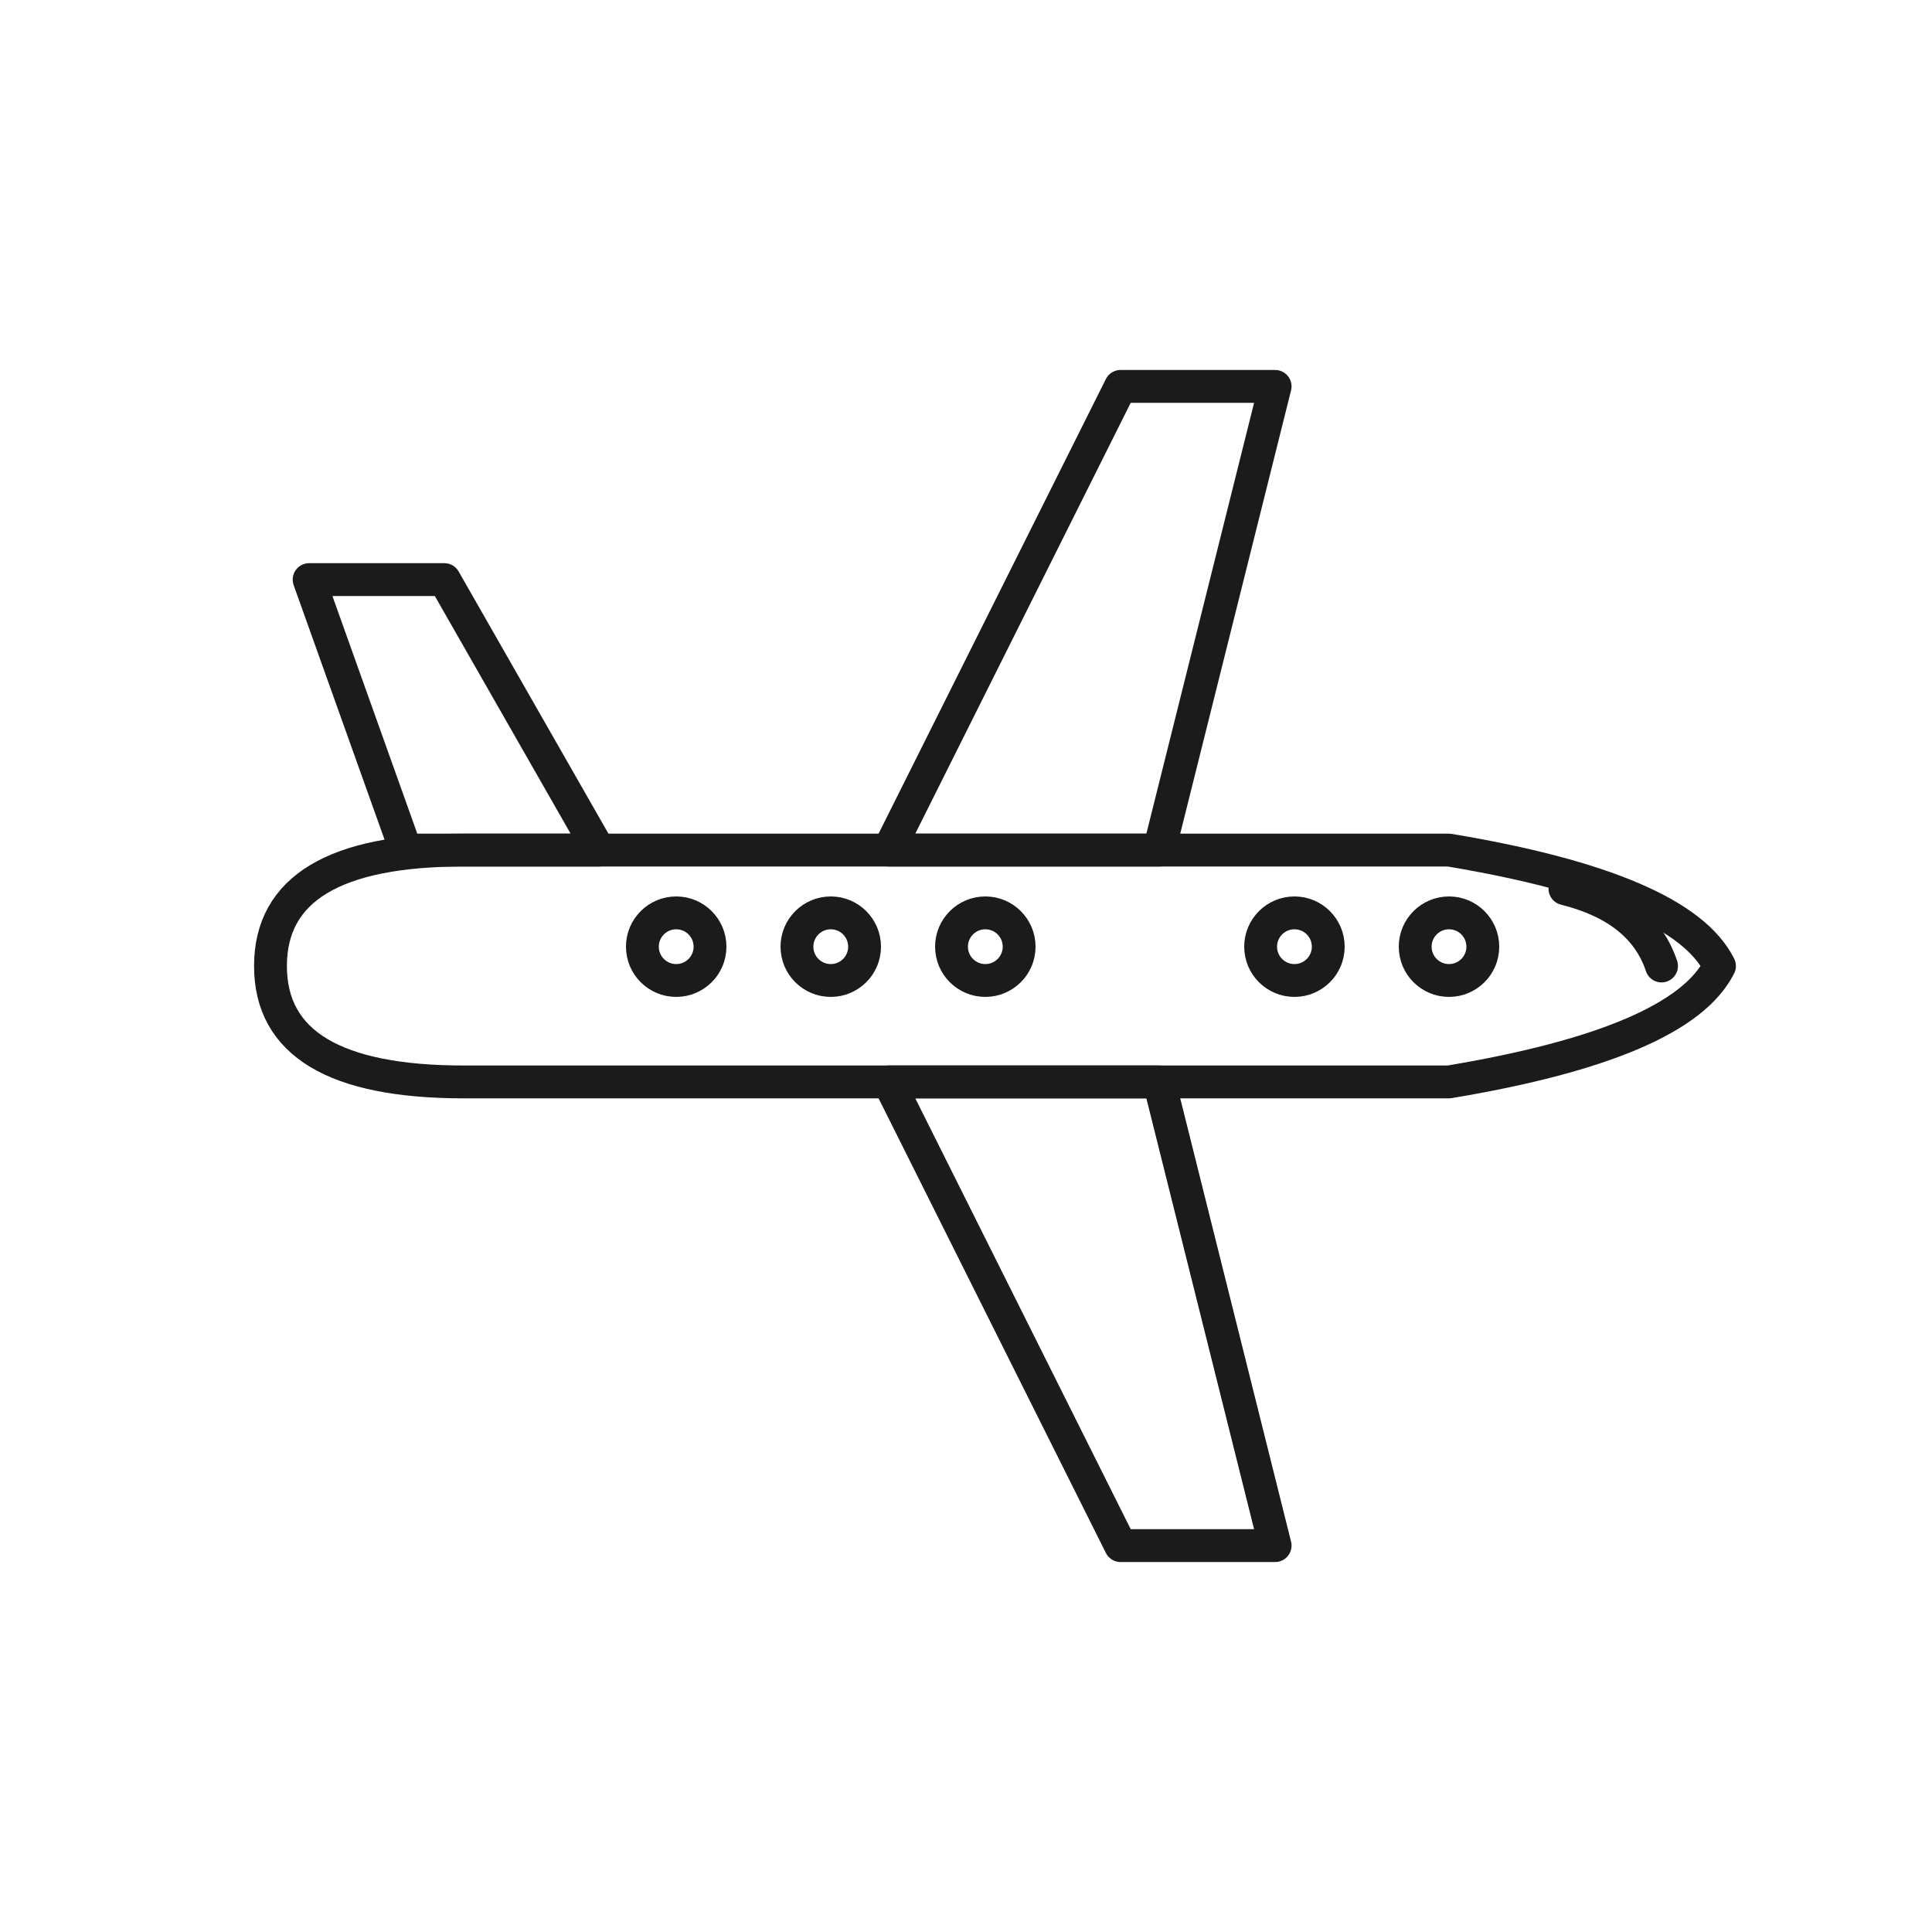
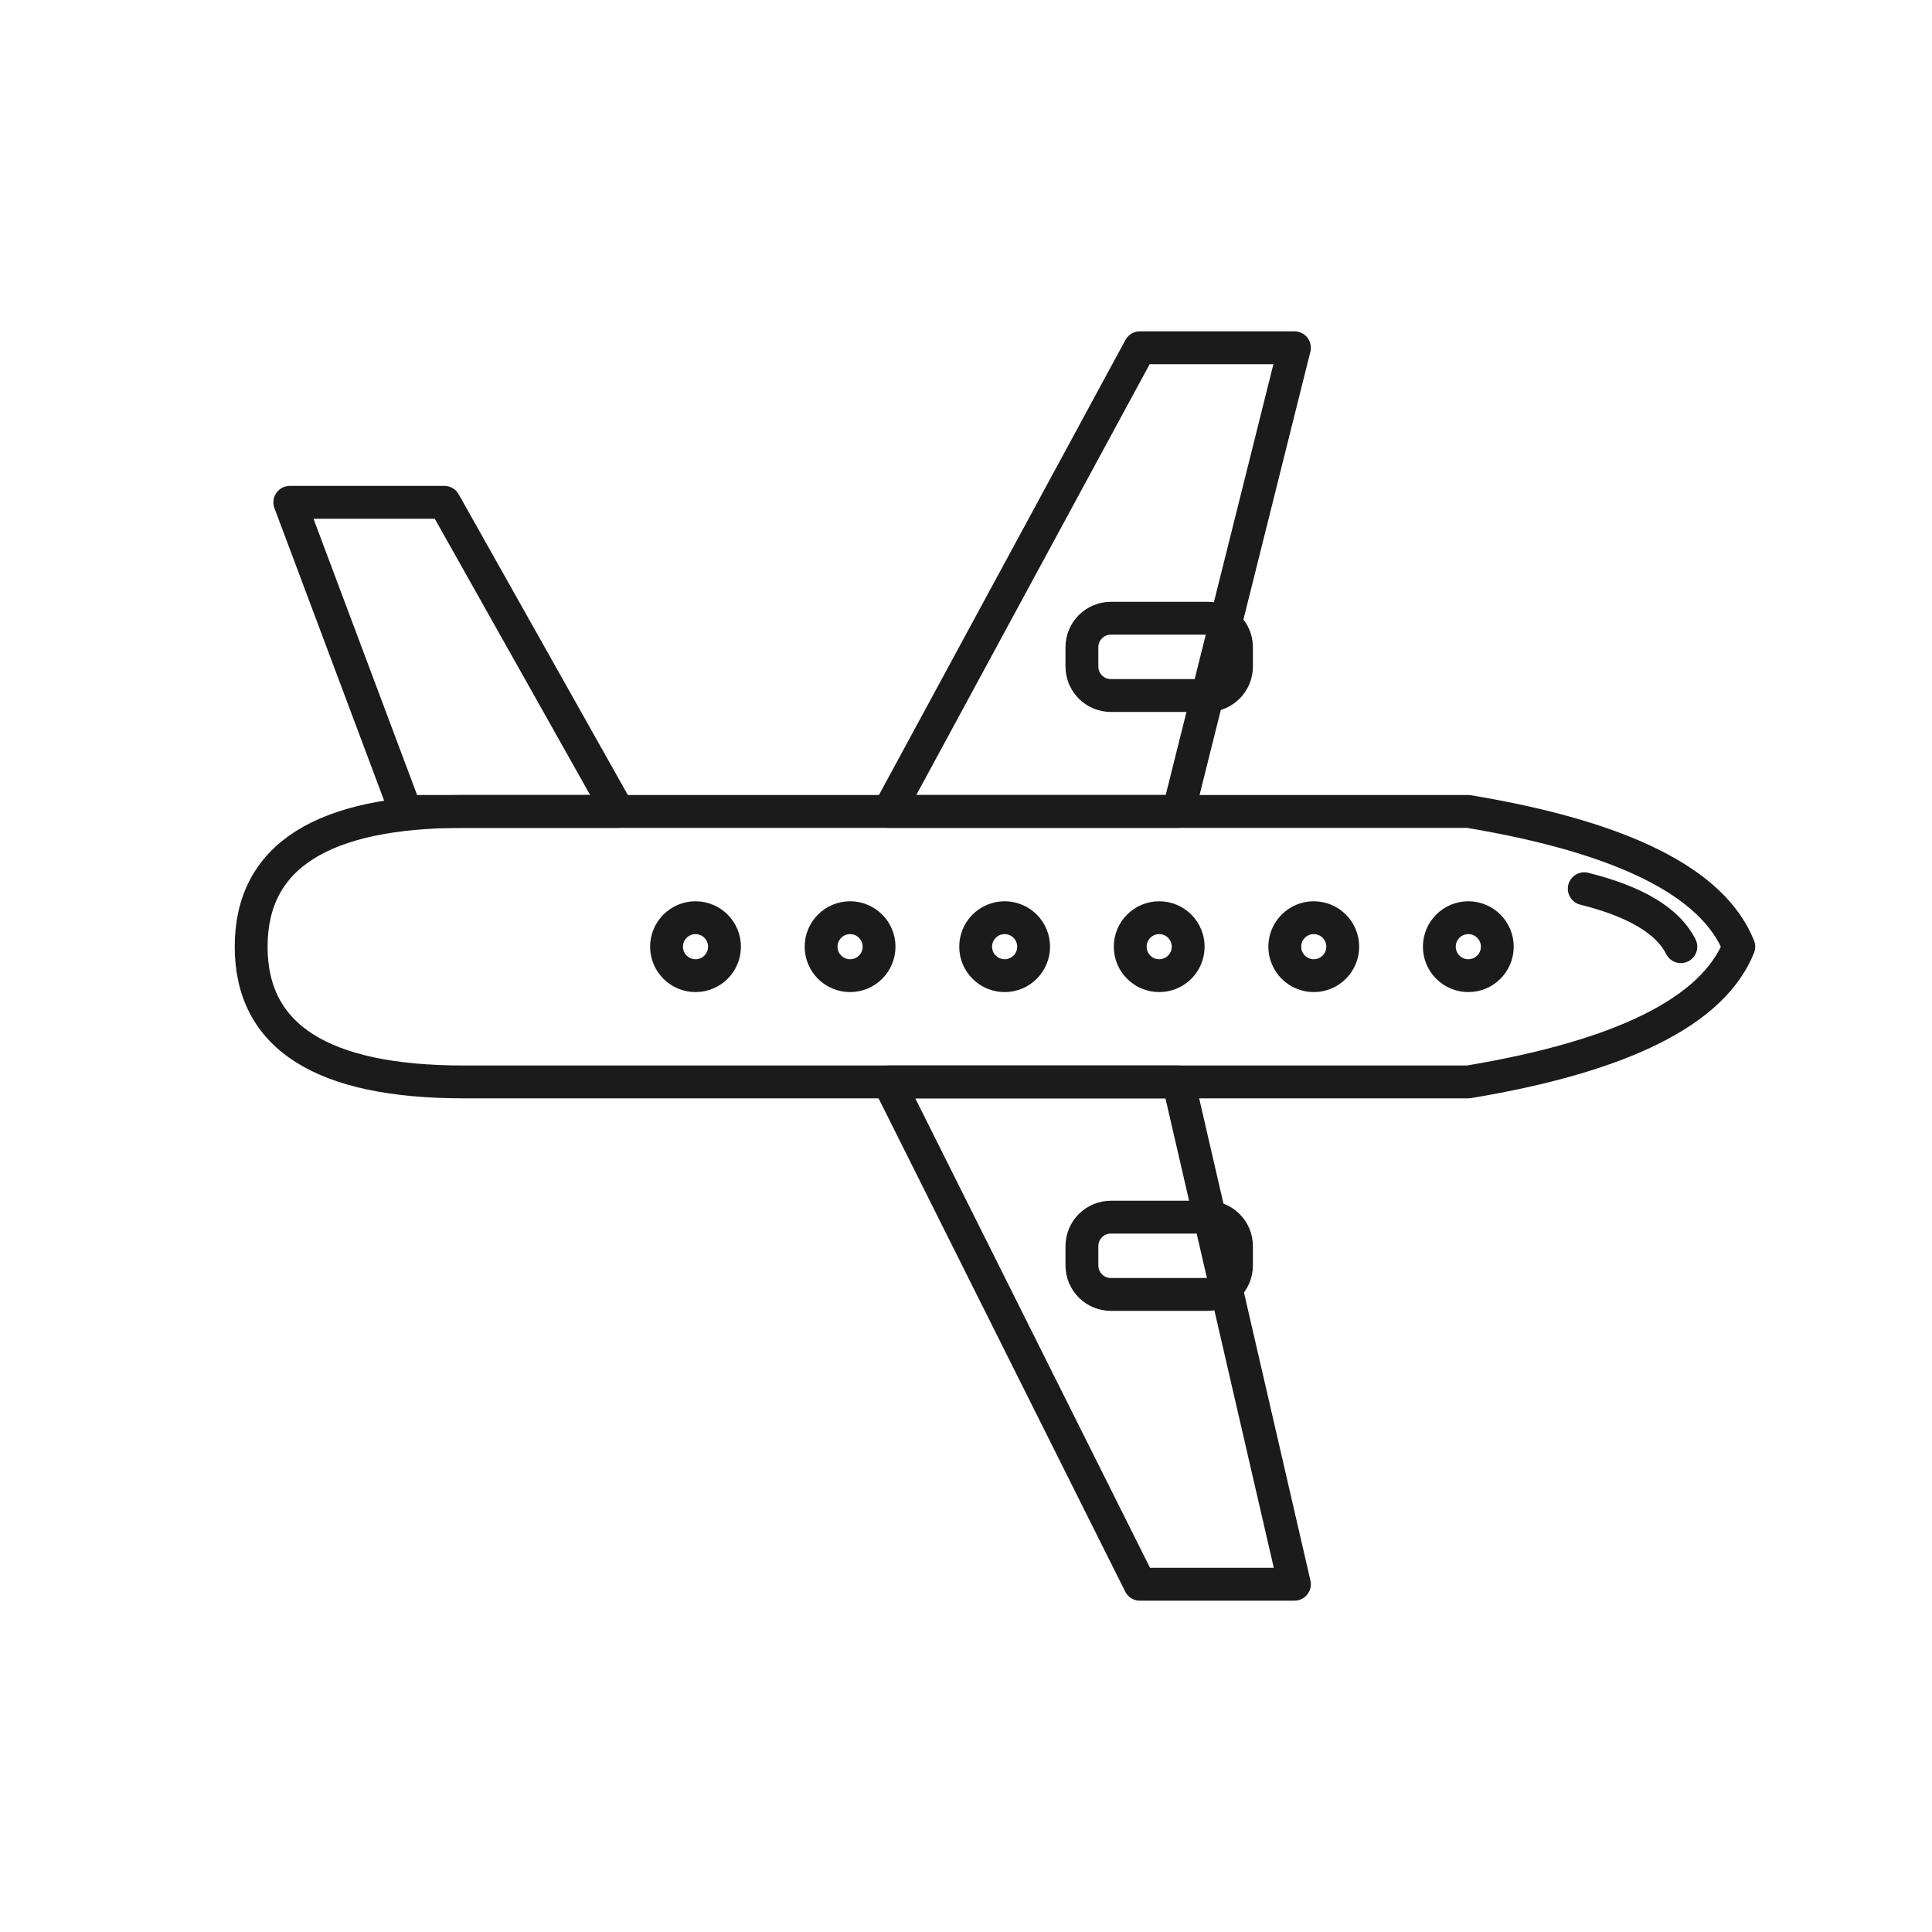
<svg xmlns="http://www.w3.org/2000/svg" viewBox="0 0 200 200">
  <g fill="none" stroke="#1B1B1B" stroke-width="3.4" stroke-linecap="round" stroke-linejoin="round">
-     <path d="M28,100 Q28,88 48,88 L150,88 Q174,92 178,100 Q174,108 150,112 L48,112 Q28,112 28,100 Z" />
-     <path d="M92,88 L116,40 L132,40 L120,88 Z" />
-     <path d="M92,112 L116,160 L132,160 L120,112 Z" />
-     <path d="M42,88 L32,60 L46,60 L62,88 Z" />
-     <path d="M66.5,98 A3.5,3.5 0 1,0 73.5,98 A3.5,3.5 0 1,0 66.5,98 Z" />
-     <path d="M82.5,98 A3.5,3.5 0 1,0 89.5,98 A3.5,3.5 0 1,0 82.5,98 Z" />
-     <path d="M98.5,98 A3.5,3.5 0 1,0 105.5,98 A3.5,3.5 0 1,0 98.5,98 Z" />
-     <path d="M130.5,98 A3.5,3.5 0 1,0 137.5,98 A3.5,3.5 0 1,0 130.5,98 Z" />
-     <path d="M146.5,98 A3.5,3.5 0 1,0 153.5,98 A3.5,3.5 0 1,0 146.5,98 Z" />
-     <path d="M162,92 Q170,94 172,100" />
+     <path d="M26,98 Q26,84 48,84 L152,84 Q176,88 180,98 Q176,108 152,112 L48,112 Q26,112 26,98 Z" />
+     <path d="M92,84 L118,36 L134,36 L122,84 Z" />
+     <path d="M92,112 L118,164 L134,164 L122,112 Z" />
+     <path d="M42,84 L30,52 L46,52 L64,84 Z" />
+     <path d="M69,98 A3,3 0 1,0 75,98 A3,3 0 1,0 69,98 Z" />
+     <path d="M85,98 A3,3 0 1,0 91,98 A3,3 0 1,0 85,98 Z" />
+     <path d="M101,98 A3,3 0 1,0 107,98 A3,3 0 1,0 101,98 Z" />
+     <path d="M117,98 A3,3 0 1,0 123,98 A3,3 0 1,0 117,98 Z" />
+     <path d="M133,98 A3,3 0 1,0 139,98 A3,3 0 1,0 133,98 Z" />
+     <path d="M149,98 A3,3 0 1,0 155,98 A3,3 0 1,0 149,98 Z" />
+     <path d="M164,92 Q172,94 174,98" />
+     <path d="M115,126 L125,126 A3,3 0 0,1 128,129 L128,131 A3,3 0 0,1 125,134 L115,134 A3,3 0 0,1 112,131 L112,129 A3,3 0 0,1 115,126 Z" />
+     <path d="M115,64 L125,64 A3,3 0 0,1 128,67 L128,69 A3,3 0 0,1 125,72 L115,72 A3,3 0 0,1 112,69 L112,67 A3,3 0 0,1 115,64 Z" />
  </g>
</svg>
